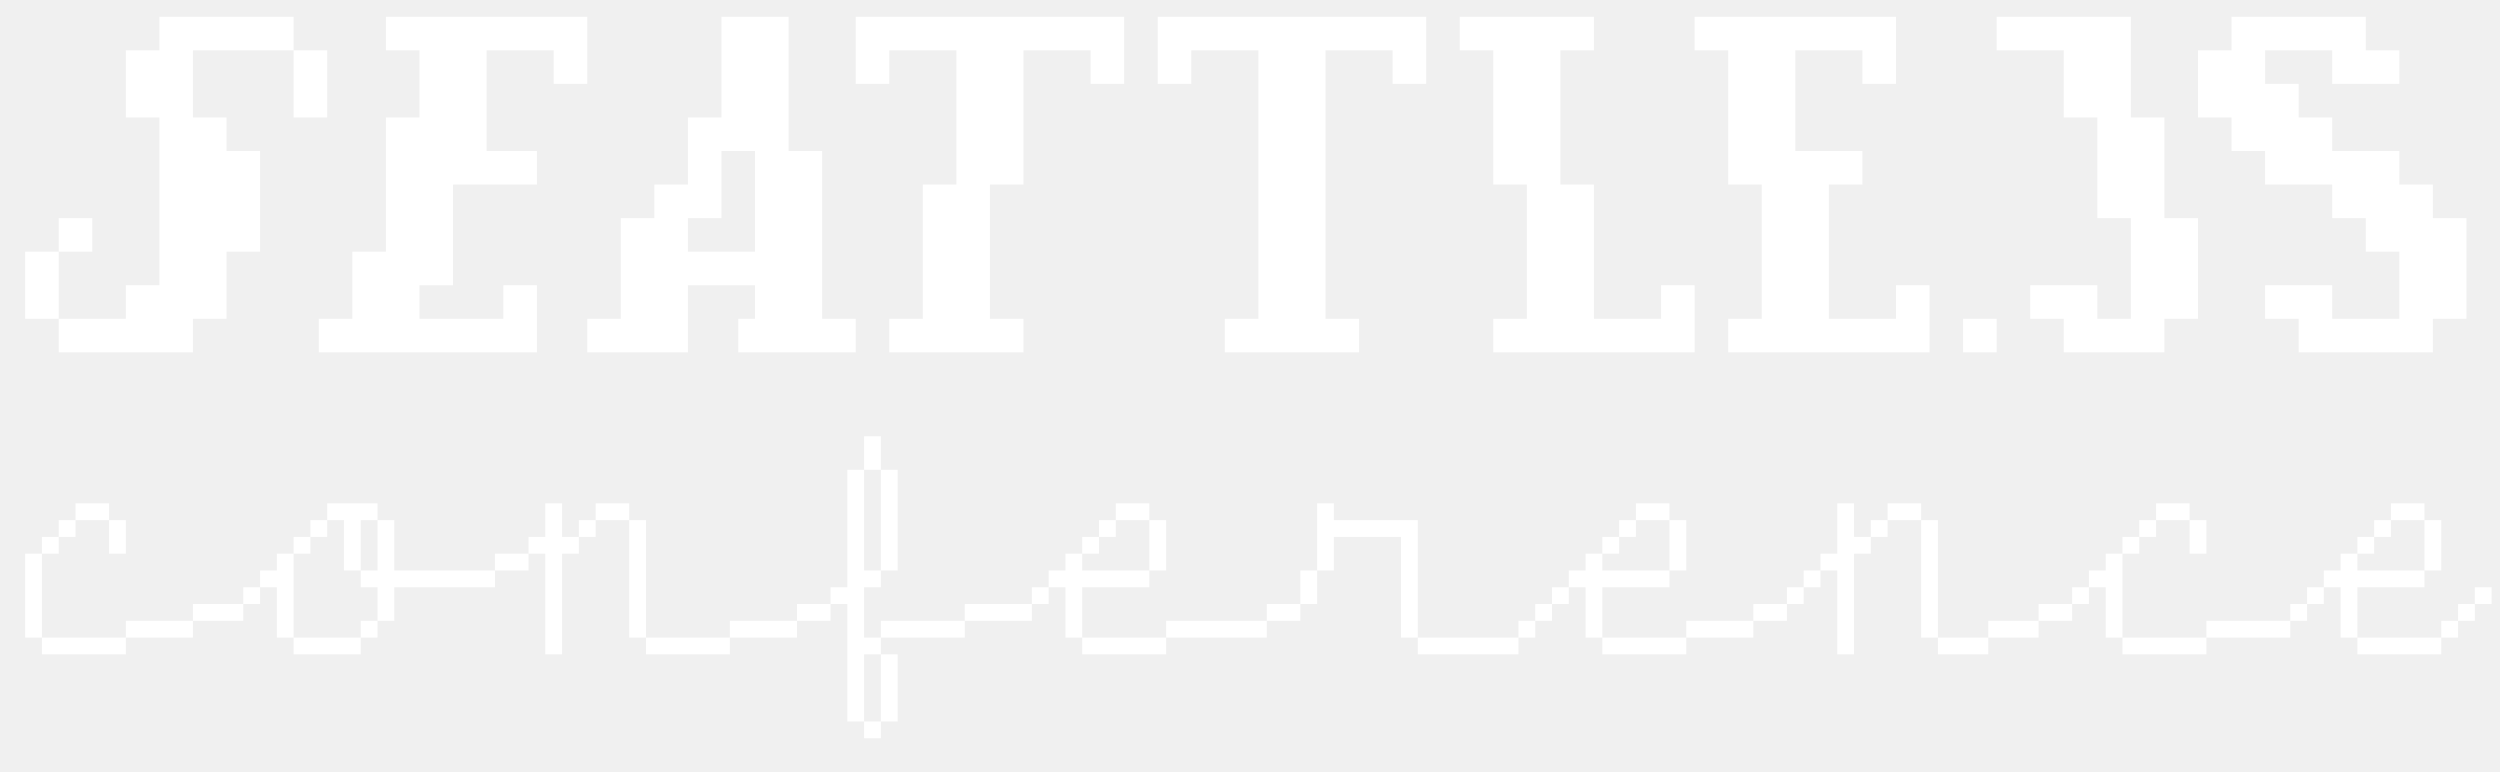
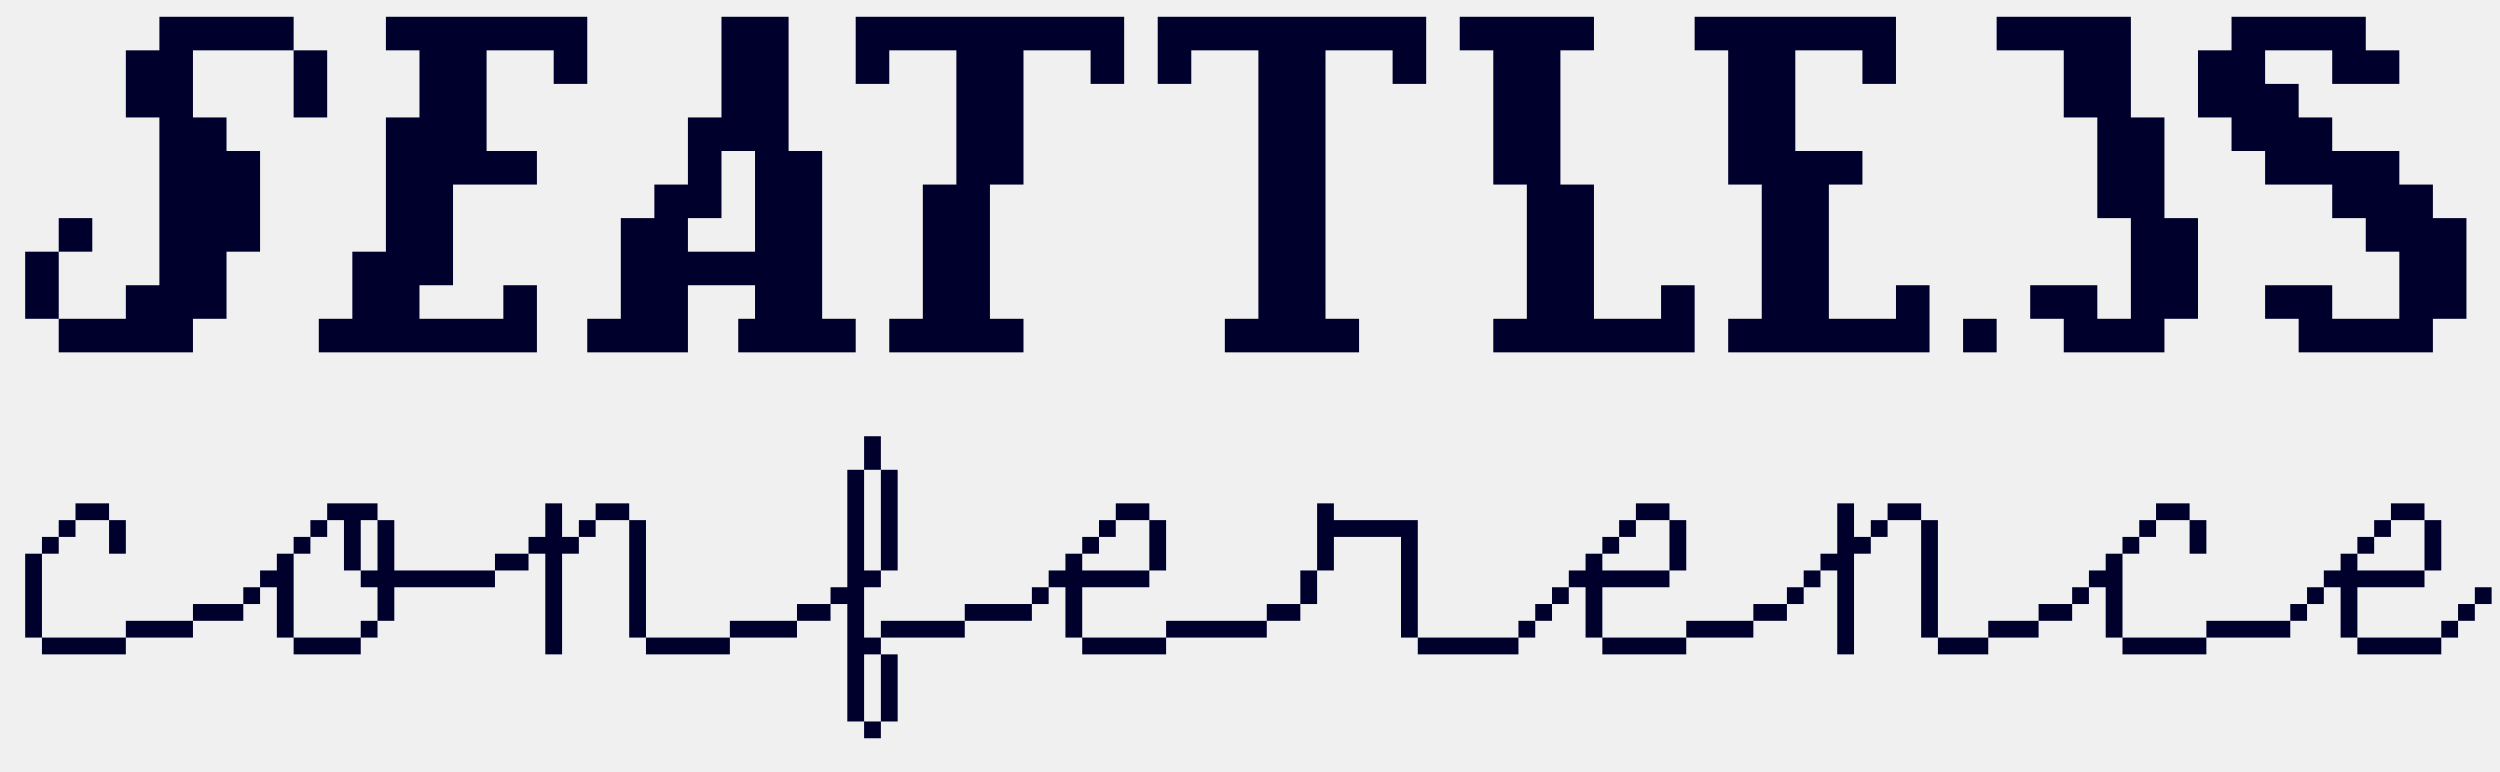
<svg xmlns="http://www.w3.org/2000/svg" viewBox="0 0 1490 460">
-   <path d="M175,70V30h20V70ZM15,150v40H35V150Zm40-20H35v20H55ZM95,10V30H75V70H95V170H75v20H35v20h80V190h20V150h20V90H135V70H115V30h60V10ZM350,50V10H230V30h20V70H230v80H210v40H190v20H320V170H300v20H250V170h20V110h50V90H290V30h40V50ZM530,10H510V50h20V30h40v80H550v80H530v20h80V190H590V110h20V30h40V50h20V10H530Zm180,0H690V50h20V30h40V190H730v20h80V190H790V30h40V50h20V10H710ZM490,190h20v20H440V190h10V170H410v40H350V190h20V130h20V110h20V70h20V10h40V90h20ZM450,90H430v40H410v20h40ZM990,190H950V110H930V30h20V10H870V30h20v80h20v80H890v20h120V170H990Zm140,0h-40V110h20V90h-40V30h40V50h20V10H1010V30h20v80h20v80h-20v20h120V170h-20Zm40,20h20V190h-20Zm120-100V70h-20V10h-80V30h40V70h20v60h20v60h-20V170h-40v20h20v20h60V190h20V130h-20Zm160,20V110h-20V90h-40V70h-20V50h-20V30h40V50h40V30h-20V10h-80V30h-20V70h20V90h20v20h40v20h20v20h20v40h-40V170h-40v20h20v20h80V190h20V130ZM65,310H45V300H65Zm10,20V310H65v20ZM45,310H35v10H45ZM35,320H25v10H35ZM15,330v50H25V330Zm10,60H75V380H25Zm50-10h40V370H75Zm40-10h30V360H115Zm30-10h10V350H145Zm20-30v10H155v10h10v30h10V330Zm10,60h40V380H175Zm40-10h10V370H215Zm-30-60H175v10h10Zm10-10H185v10h10Zm10,30h10V310h10V300H195v10h10Zm30-30H225v30H215v10h10v20h10V350h60V340H235Zm60,30h20V330H295Zm40-40H325v20H315v10h10v60h10V330h10V320H335Zm10,20h10V310H345Zm10-20v10h20V300Zm20,10v70h10V310Zm10,80h50V380H385Zm50-10h40V370H435Zm40-10h20V360H475Zm40-20h10V340H515V280H505v70H495v10h10v70h10V390h10V380H515Zm20-10V280H525v60Zm-10-80H515v20h10ZM515,440h10V430H515Zm20-10V390H525v40Zm-10-50h50V370H525Zm50-10h40V360H575Zm40-10h10V350H615Zm40-40H645v10h10Zm10-10H655v10h10Zm20-10H665v10h20Zm10,40V310H685v30Zm-10,10V340H645V330H635v10H625v10h10v30h10V350Zm-40,40h50V380H645Zm50-10h60V370H695Zm60-10h20V360H755Zm20-10h10V340H775Zm70-50H795V300H785v40h10V320h40v60h10V310Zm0,80h60V380H845Zm60-10h10V370H905Zm10-10h10V360H915Zm10-10h10V350H925Zm40-40H955v10h10Zm10-10H965v10h10Zm20-10H975v10h20Zm10,40V310H995v30Zm-10,10V340H955V330H945v10H935v10h10v30h10V350Zm-40,40h50V380H955Zm50-10h40V370h-40Zm40-10h20V360h-20Zm20-10h10V350h-10Zm10-10h10V340h-10Zm30-50h-10v30h-10v10h10v50h10V330h10V320h-10Zm10,20h10V310h-10Zm10-20v10h20V300Zm20,10v70h10V310Zm10,80h30V380h-30Zm30-10h30V370h-30Zm30-10h20V360h-20Zm20-10h10V350h-10Zm20-30v10h-10v10h10v30h10V330Zm10,60h50V380h-50Zm10-70h-10v10h10Zm10-10h-10v10h10Zm20-10h-20v10h20Zm10,30V310h-10v20Zm0,50h50V370h-50Zm50-10h10V360h-10Zm10-10h10V350h-10Zm40-40h-10v10h10Zm10-10h-10v10h10Zm20-10h-20v10h20Zm10,40V310h-10v30Zm-10,10V340h-40V330h-10v10h-10v10h10v30h10V350Zm-40,40h50V380h-50Zm50-10h10V370h-10Zm10-10h10V360h-10Zm10-20v10h10V350Z" style="fill:#fff" />
+   <path d="M175,70V30h20V70ZM15,150v40H35V150Zm40-20H35v20H55ZM95,10V30H75V70H95V170H75v20H35v20h80V190h20V150h20V90H135V70H115V30h60V10ZM350,50V10H230V30h20V70H230v80H210v40H190v20H320V170H300v20H250V170h20V110h50V90H290V30h40V50ZM530,10H510V50h20V30h40v80H550v80H530v20h80V190H590V110h20V30h40V50h20V10H530Zm180,0H690V50h20V30h40V190H730v20h80V190H790V30h40V50h20V10H710ZM490,190h20v20H440V190h10V170H410v40H350V190h20V130h20V110h20V70h20V10h40V90h20ZM450,90H430v40H410v20h40ZM990,190H950V110H930V30h20V10H870V30h20v80h20v80H890v20h120V170H990Zm140,0h-40V110h20V90h-40V30h40V50h20V10H1010V30h20v80h20v80h-20v20h120V170h-20Zm40,20h20V190h-20Zm120-100V70h-20V10h-80V30h40V70h20v60h20v60h-20V170h-40v20h20v20h60V190h20V130h-20Zm160,20V110h-20V90h-40V70h-20V50h-20V30h40V50h40V30h-20V10h-80V30h-20V70h20V90h20v20h40v20h20v20h20v40h-40V170h-40v20h20v20h80V190h20V130ZM65,310H45V300H65Zm10,20V310H65v20ZM45,310H35v10H45ZM35,320H25v10H35ZM15,330v50H25V330Zm10,60H75V380H25Zm50-10h40V370H75Zm40-10h30V360H115Zm30-10h10V350H145Zm20-30v10H155v10h10v30h10V330Zm10,60h40V380H175Zm40-10h10V370H215Zm-30-60H175v10h10Zm10-10H185v10h10Zm10,30h10V310h10V300H195v10h10Zm30-30H225v30H215v10h10v20h10V350h60V340H235Zm60,30h20V330H295Zm40-40H325v20H315v10h10v60h10V330h10V320H335Zm10,20h10V310H345Zm10-20v10h20V300Zm20,10v70h10V310Zm10,80h50V380H385Zm50-10h40V370H435Zm40-10h20V360H475Zm40-20h10V340H515V280H505v70H495v10h10v70h10V390h10V380H515Zm20-10V280H525v60Zm-10-80H515v20h10ZM515,440h10V430H515Zm20-10V390H525v40Zm-10-50h50V370H525Zm50-10h40V360H575Zm40-10h10V350H615Zm40-40H645v10h10Zm10-10H655v10h10Zm20-10H665v10h20Zm10,40V310H685v30Zm-10,10V340H645V330H635v10H625v10h10v30h10V350Zm-40,40h50V380H645Zm50-10h60V370H695Zm60-10h20V360H755Zm20-10h10V340H775Zm70-50H795V300H785v40h10V320h40v60h10V310Zm0,80h60V380H845Zm60-10h10V370H905Zm10-10h10V360H915Zm10-10h10V350H925Zm40-40H955v10h10Zm10-10H965v10h10Zm20-10H975v10h20Zm10,40V310H995v30Zm-10,10V340H955V330H945v10H935v10h10v30h10V350Zm-40,40h50V380H955Zm50-10h40V370h-40Zm40-10h20V360h-20Zm20-10h10V350h-10Zm10-10h10V340h-10Zm30-50h-10v30h-10v10h10v50h10V330h10V320h-10Zm10,20h10V310h-10Zm10-20v10h20V300Zm20,10v70h10V310Zm10,80h30V380h-30Zm30-10h30V370h-30Zm30-10h20V360h-20Zm20-10h10V350h-10Zm20-30v10h-10v10h10v30h10V330Zm10,60h50V380h-50Zm10-70h-10v10h10Zm10-10h-10v10h10Zm20-10h-20v10h20Zm10,30V310h-10v20Zm0,50h50V370h-50Zm50-10h10V360h-10Zm10-10h10V350h-10Zm40-40h-10v10h10Zm10-10h-10v10h10Zm20-10h-20v10h20Zm10,40V310h-10v30Zm-10,10V340h-40V330h-10v10h-10v10h10v30h10V350Zm-40,40h50V380h-50Zm50-10h10V370h-10Zm10-10h10V360h-10Zm10-20v10h10V350Z" style="fill:#00002c" />
</svg>
